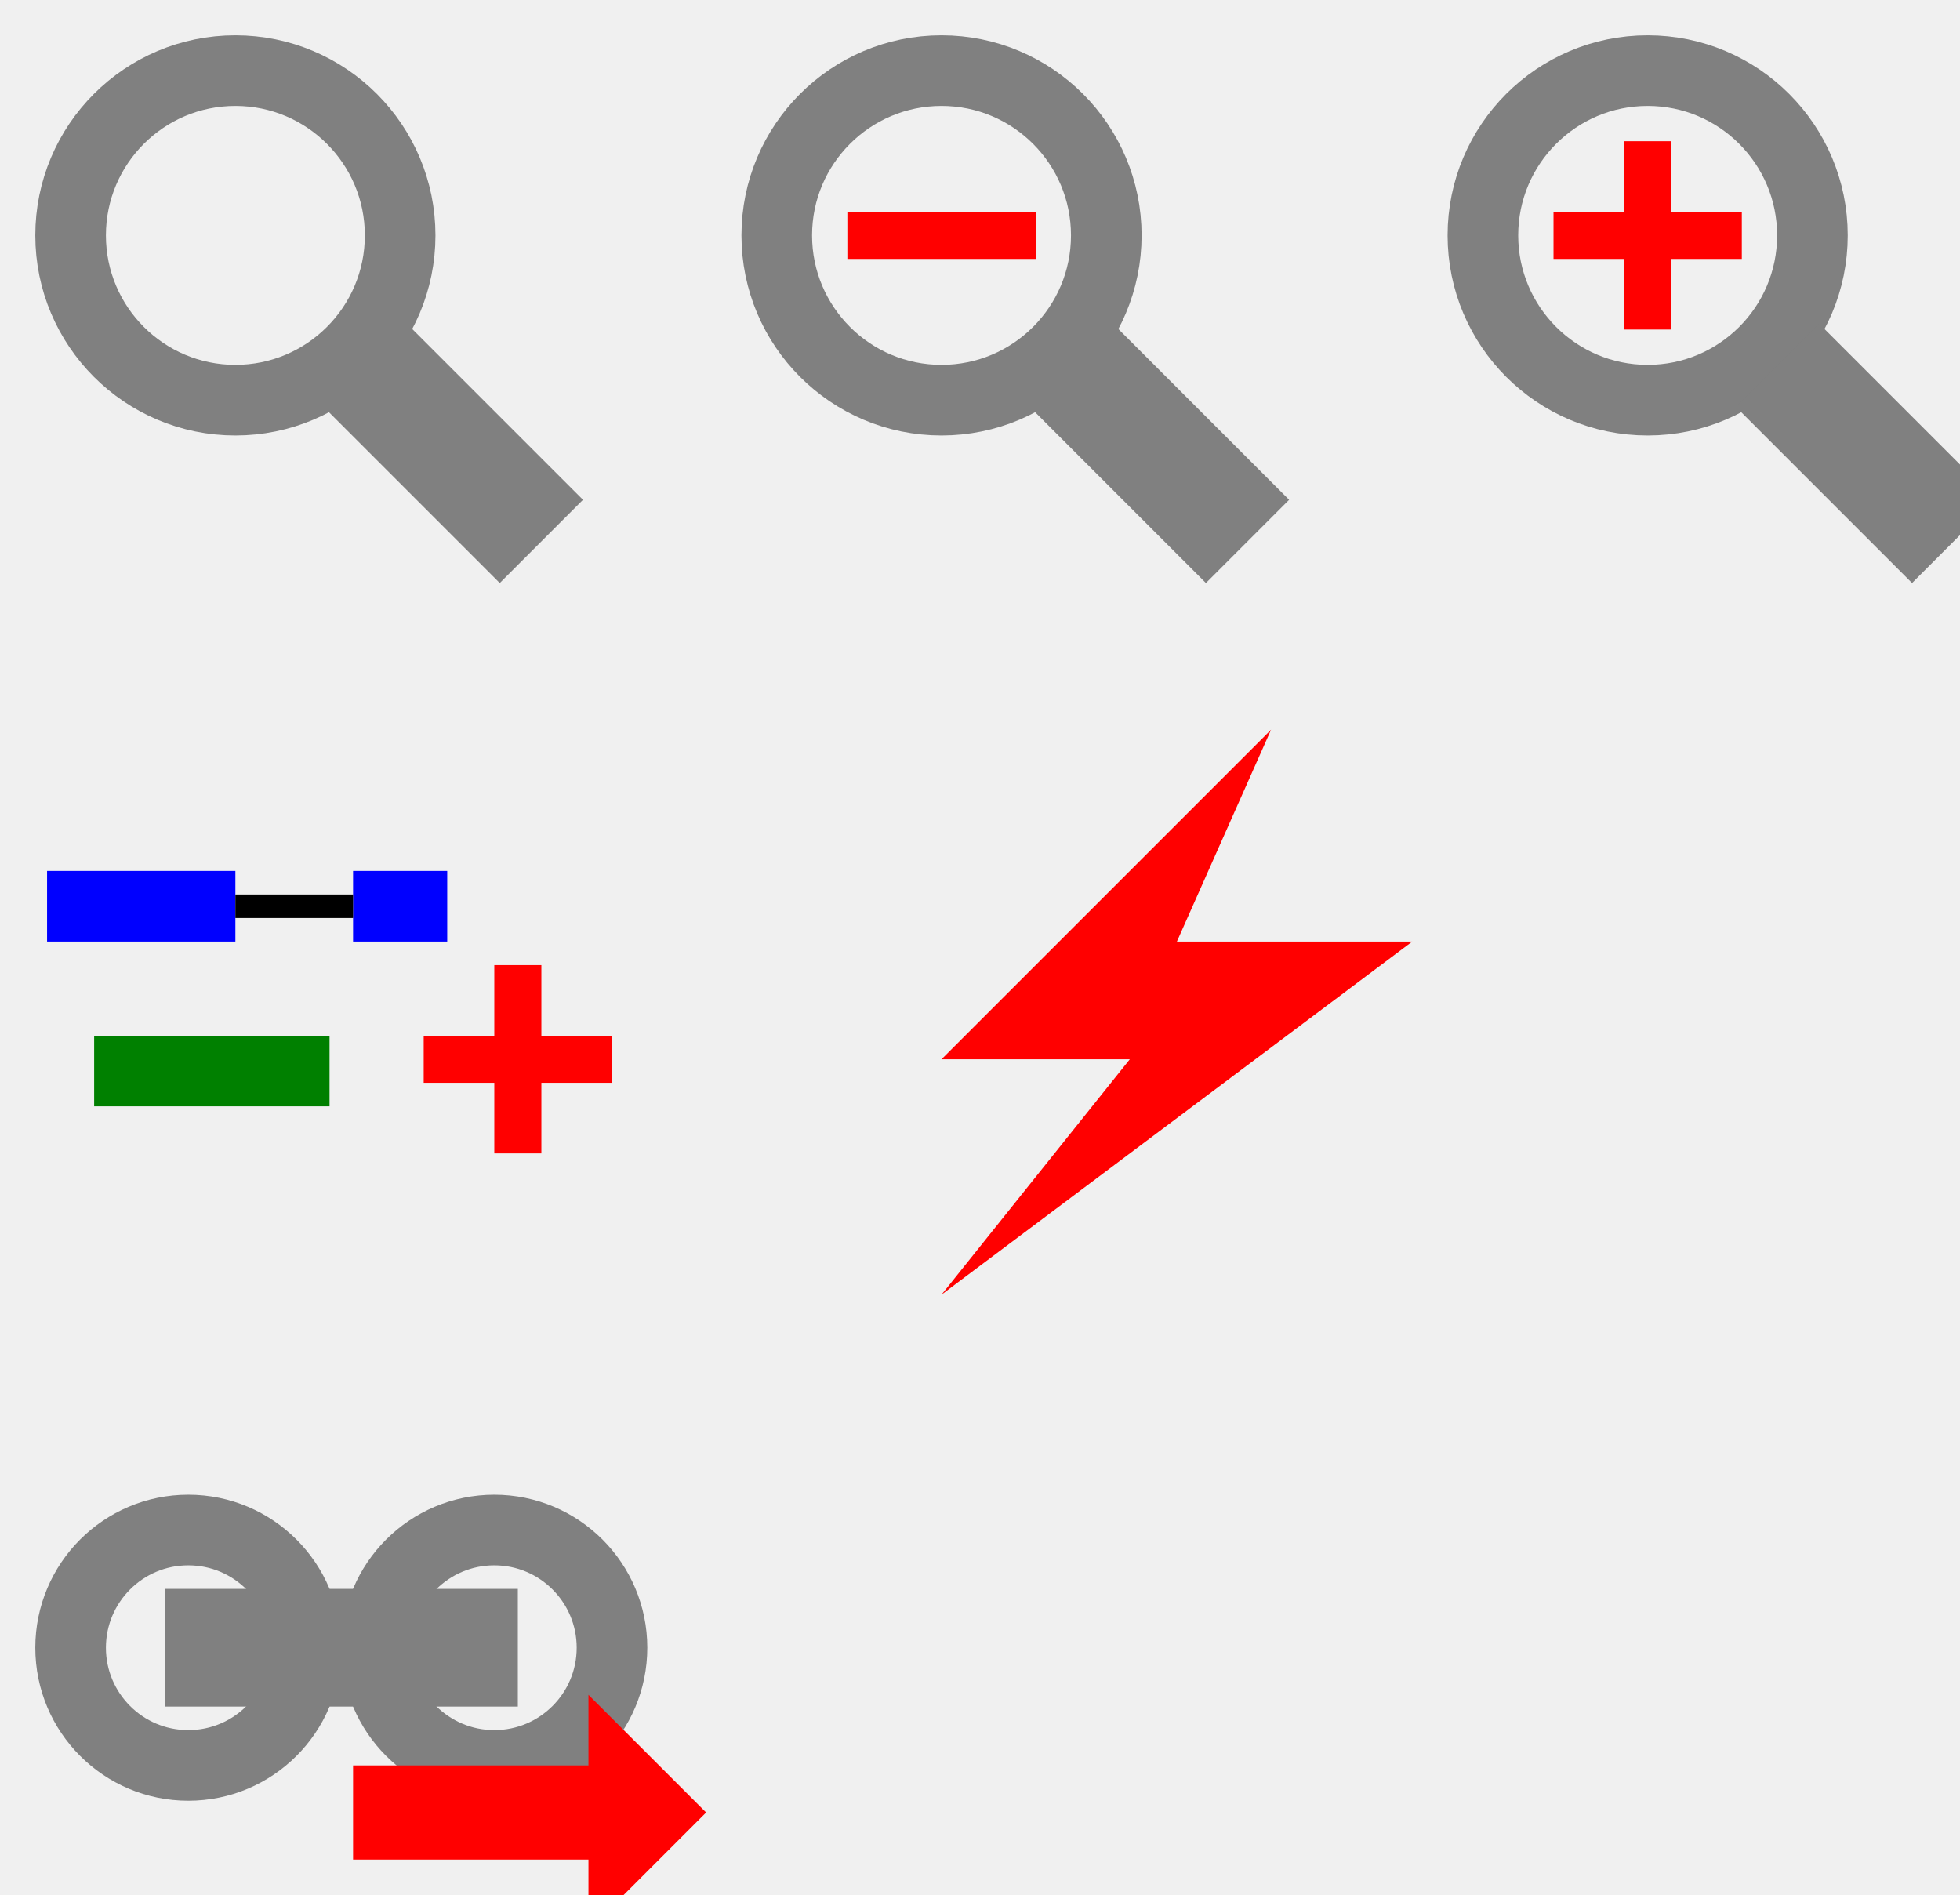
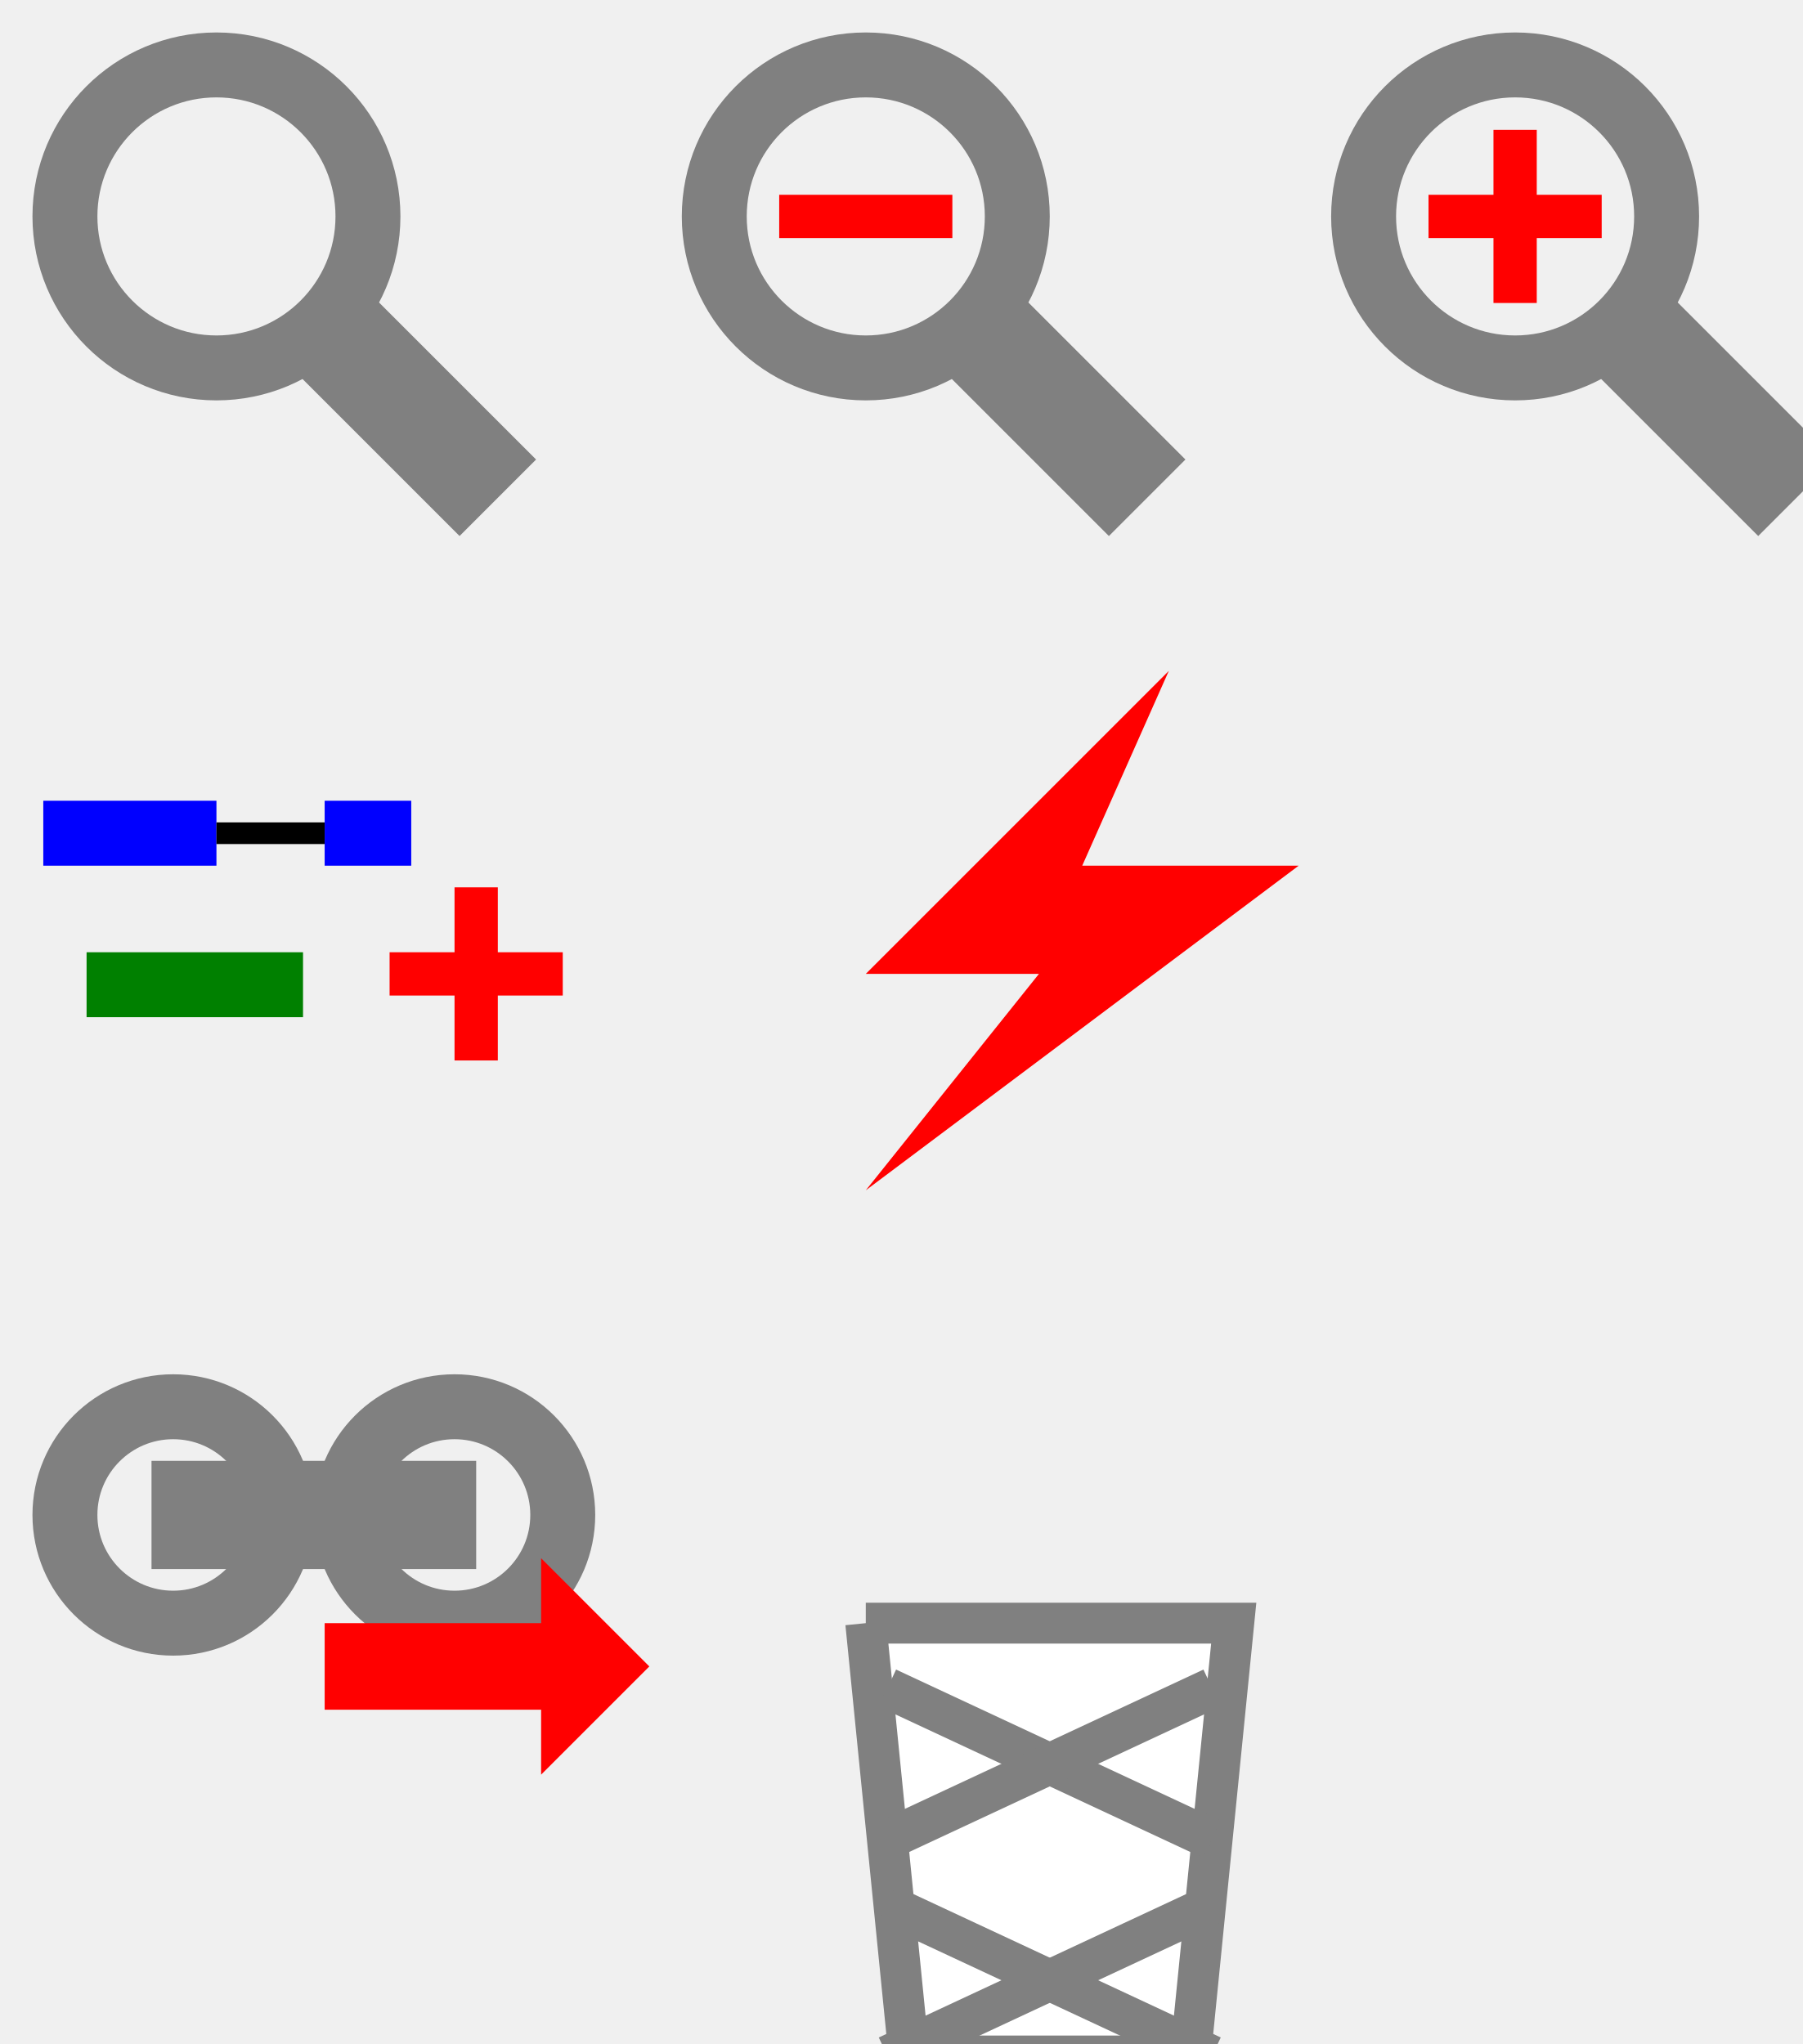
<svg xmlns="http://www.w3.org/2000/svg">
  <g transform="translate(0,0)">
    <g id="magnifier" stroke="gray" fill="none">
      <circle cx="10" cy="10" r="7" stroke-width="3" />
      <line x1="15.5" y1="15.5" x2="23" y2="23" stroke-width="5" />
    </g>
  </g>
  <g transform="translate(30,0)">
    <g id="magnifier-minus" stroke="gray" fill="none">
      <circle cx="10" cy="10" r="7" stroke-width="3" />
      <line x1="15.5" y1="15.5" x2="23" y2="23" stroke-width="5" />
      <line x1="6" y1="10" x2="14" y2="10" stroke="red" stroke-width="2" />
    </g>
  </g>
  <g transform="translate(60,0)">
    <g id="magnifier-plus" stroke="gray" fill="none">
      <circle cx="10" cy="10" r="7" stroke-width="3" />
      <line x1="15.5" y1="15.5" x2="23" y2="23" stroke-width="5" />
      <line x1="6" y1="10" x2="14" y2="10" stroke="red" stroke-width="2" />
      <line x1="10" y1="6" x2="10" y2="14" stroke="red" stroke-width="2" />
    </g>
  </g>
  <g transform="translate(0,30)">
    <g id="add-track">
      <rect x="2" y="7" width="8" height="3" fill="blue" stroke="none" />
      <rect x="15" y="7" width="4" height="3" fill="blue" stroke="none" />
      <rect x="4" y="14" width="10" height="3" fill="green" stroke="none" />
      <line x1="10" y1="8.5" x2="15" y2="8.5" stroke="black" stroke-width="1" />
      <g transform="translate(12,5)">
        <line x1="6" y1="10" x2="14" y2="10" stroke="red" stroke-width="2" />
        <line x1="10" y1="6" x2="10" y2="14" stroke="red" stroke-width="2" />
      </g>
    </g>
  </g>
  <g transform="translate(30,30)">
    <g id="reset">
      <path fill="red" stroke="none" d="M 24 1 L 10 15 L 18 15 L 10 25 L 30 10 L 20 10 Z" />
    </g>
  </g>
  <g transform="translate(0,60)">
    <g id="link" stroke="gray" fill="none">
      <circle cx="8" cy="10" r="5" stroke-width="3" />
      <circle cx="21" cy="10" r="5" stroke-width="3" />
      <line x1="7" y1="10" x2="22" y2="10" stroke-width="5" />
      <path d="M 15 15 L 25 15 L 25 12 L 30 17 L 25 22 L 25 19 L 15 19 Z" fill="red" stroke="none" />
    </g>
  </g>
+   <g transform="translate(30,60)">
+     <g id="bin" stroke="gray" stroke-width="0.05cm" fill="white">
+       <path d="M 10 15 L 12 35 L 25 35 L 27 15 L 10 15" />
+       <line x1="11" y1="18" x2="26" y2="25" />
+       <line x1="11" y1="25" x2="26" y2="18" />
+       <line x1="11" y1="28" x2="26" y2="35" />
+       <line x1="11" y1="35" x2="26" y2="28" />
+     </g>
+   </g>
</svg>
